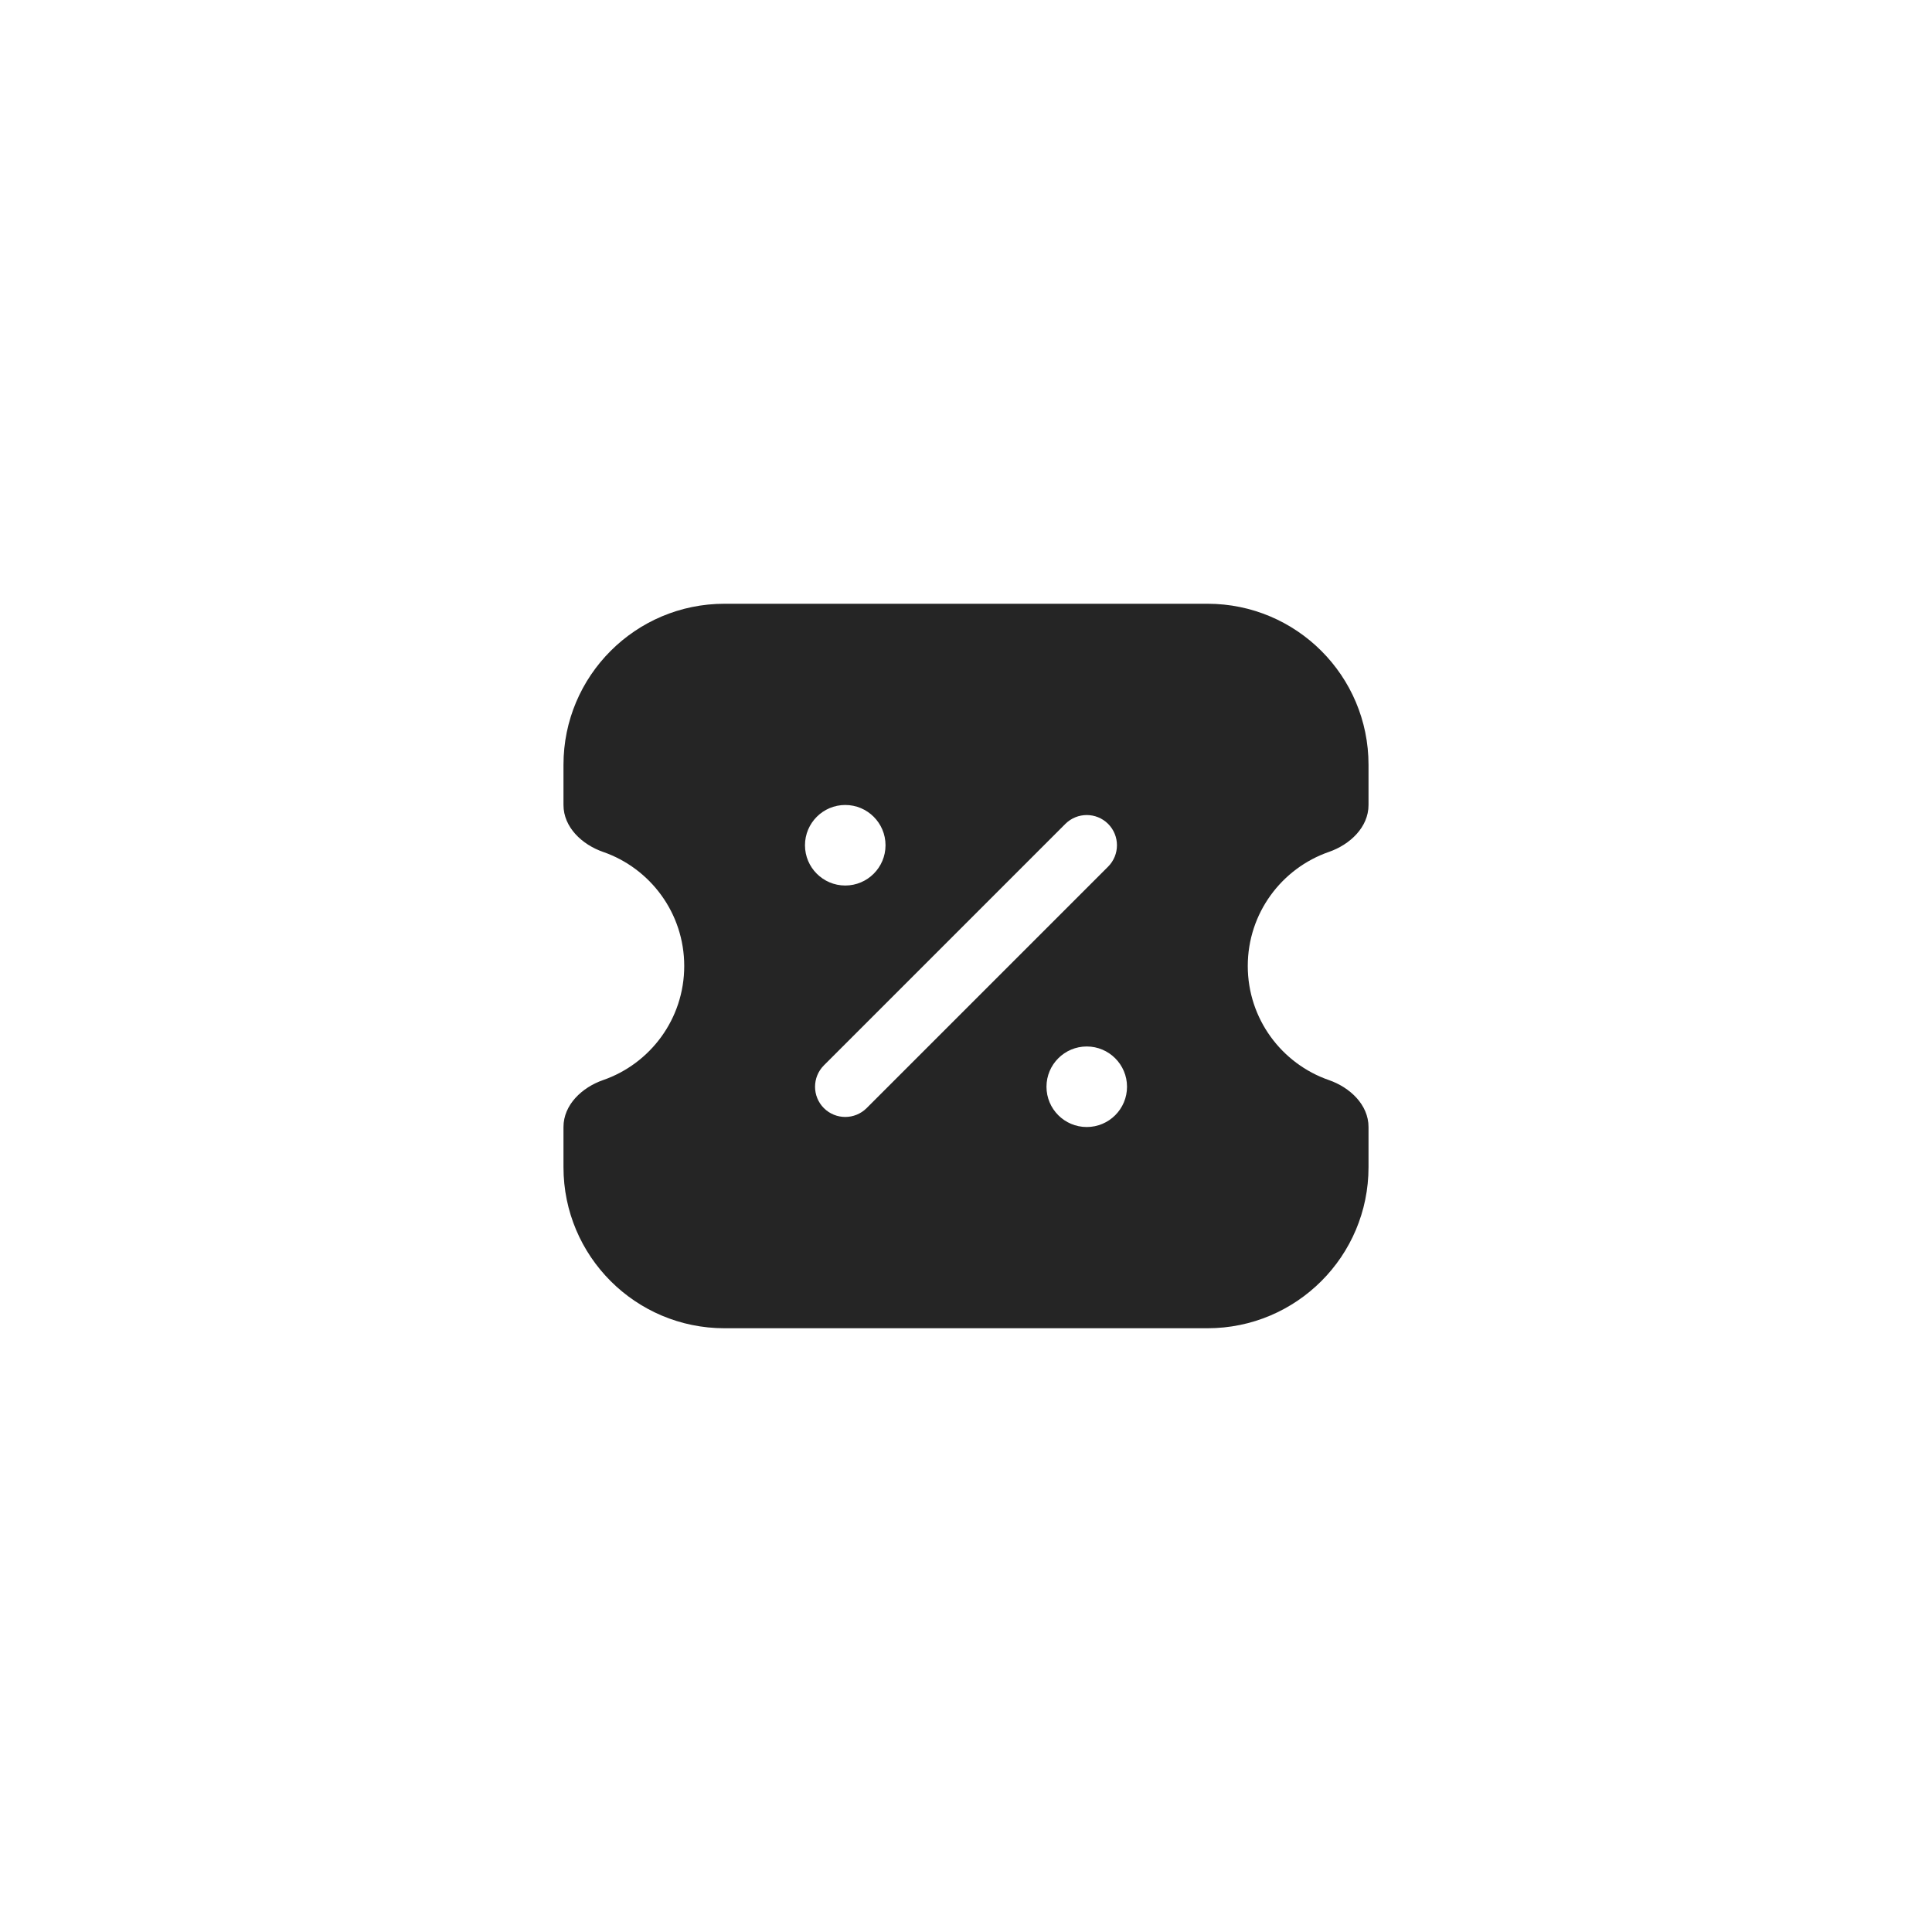
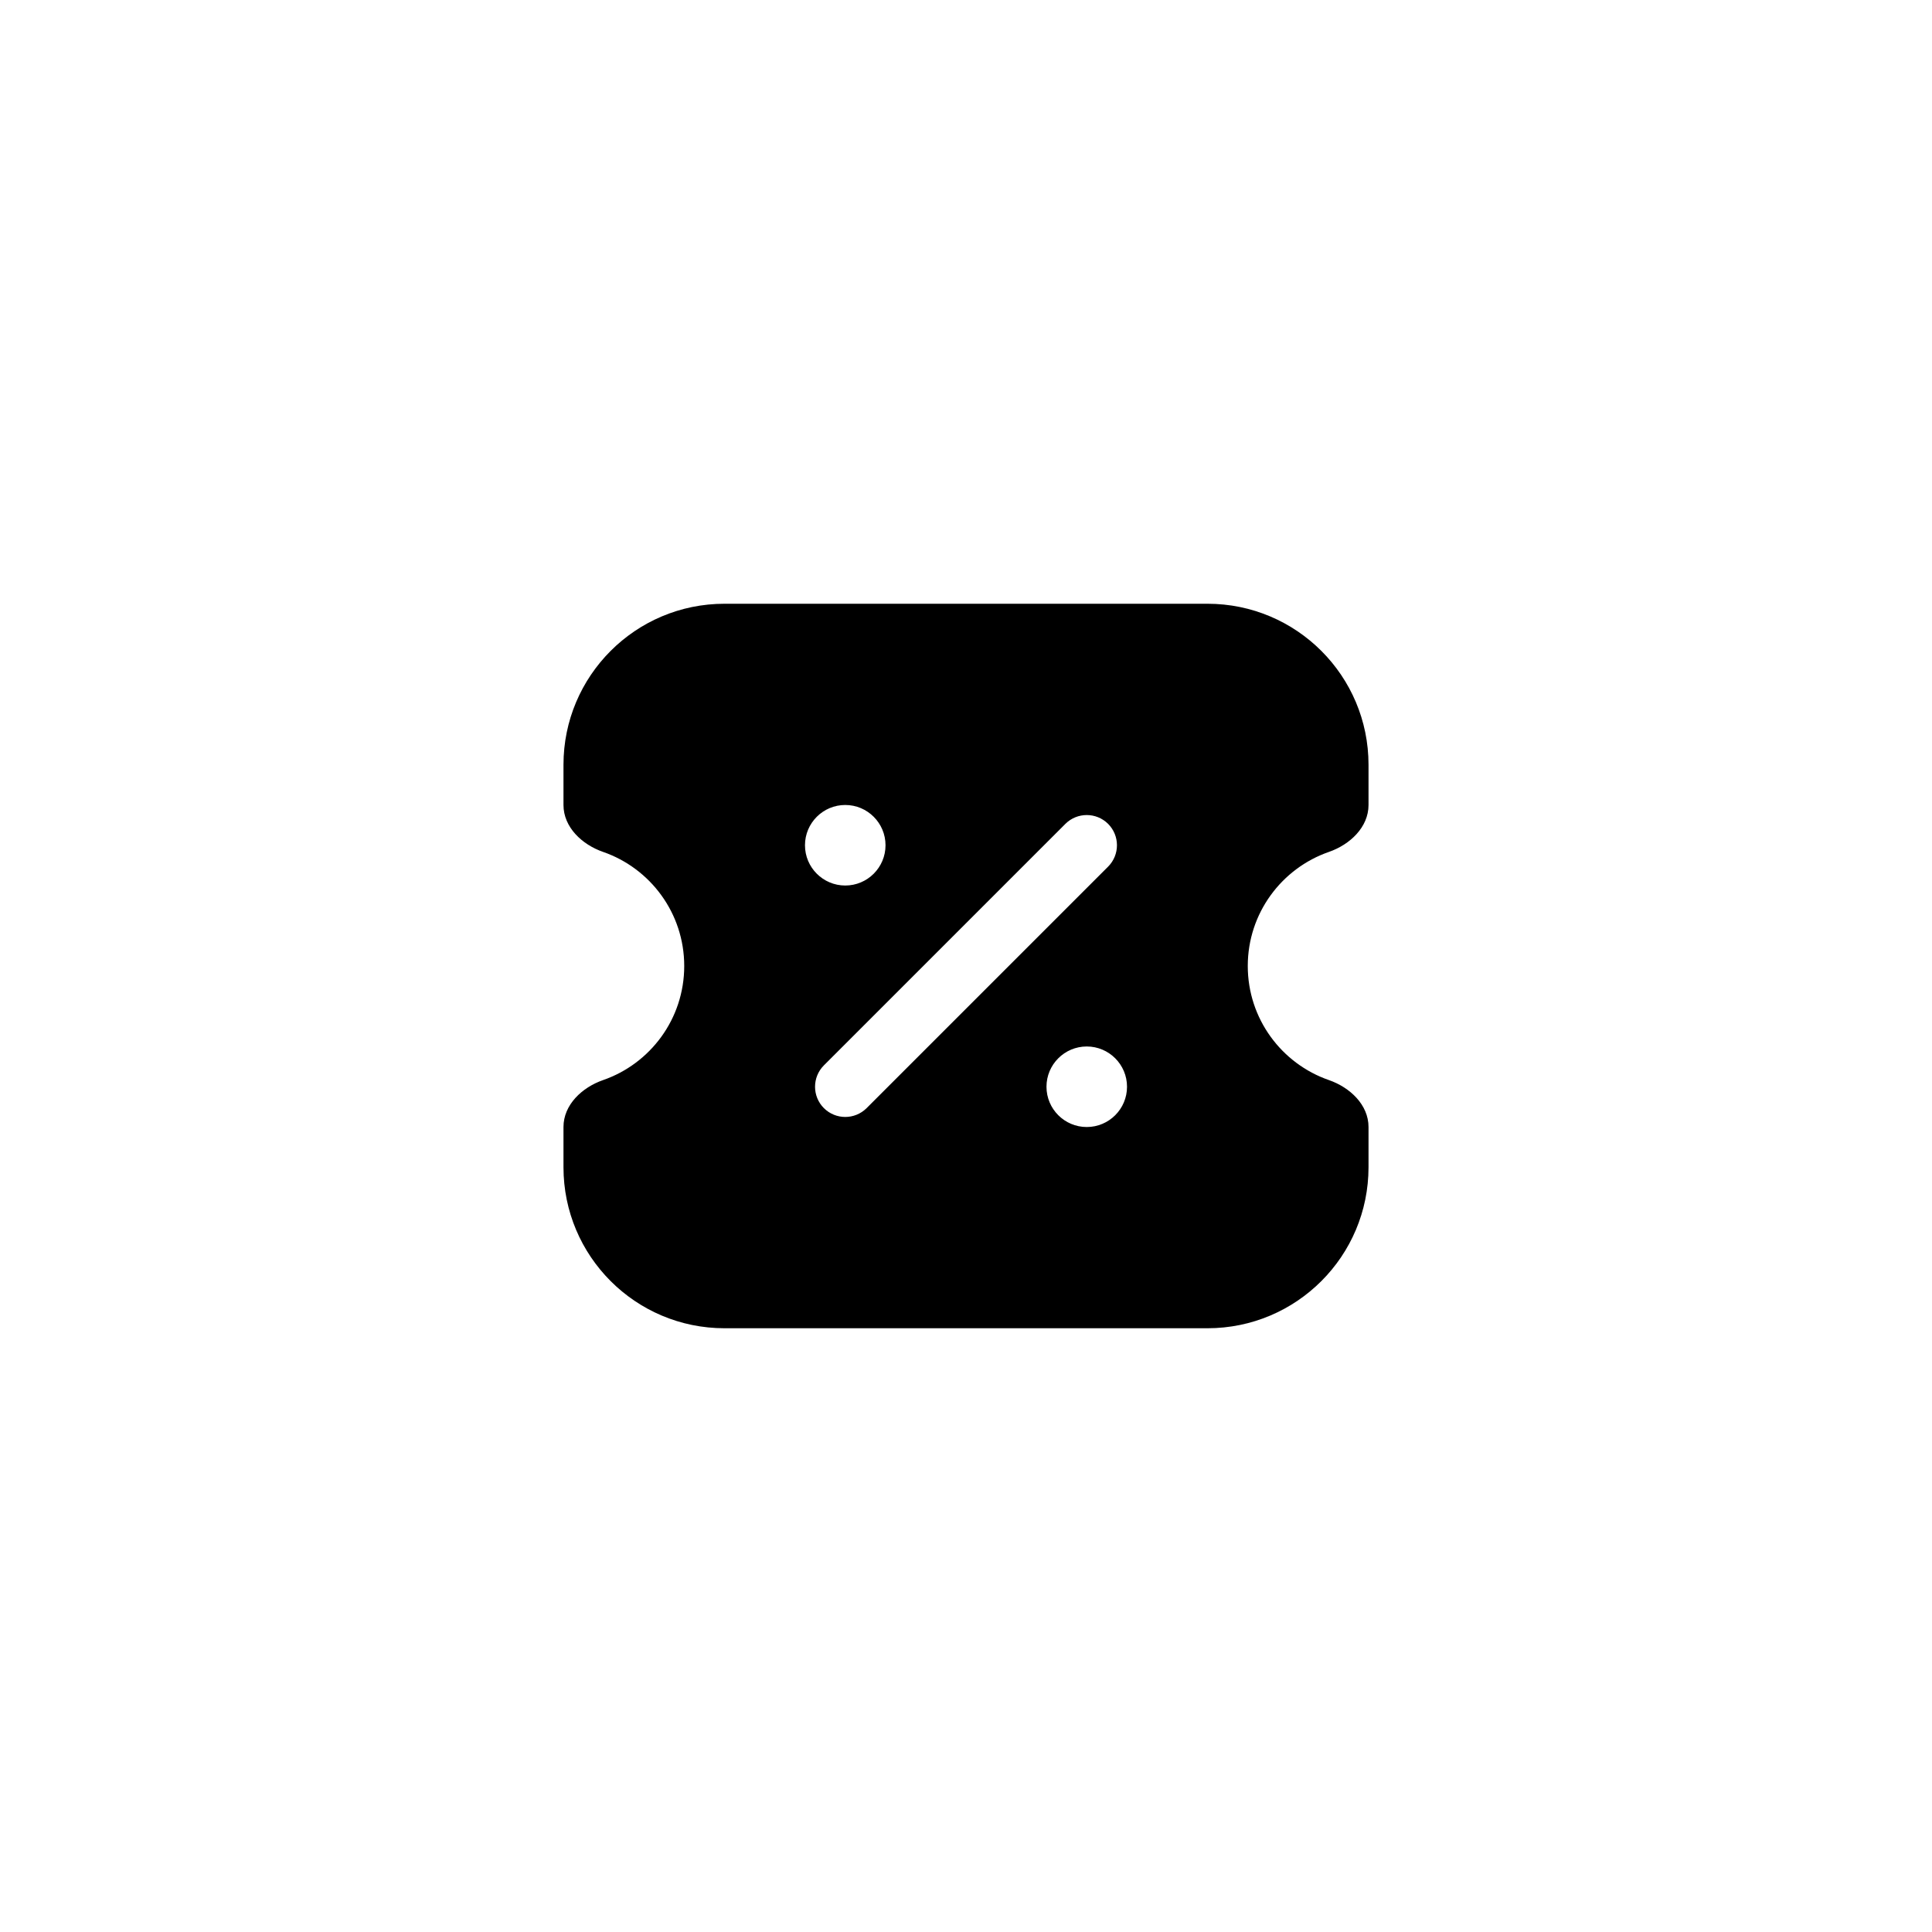
<svg xmlns="http://www.w3.org/2000/svg" width="32" height="32" viewBox="0 0 32 32" fill="none">
-   <path fill-rule="evenodd" clip-rule="evenodd" d="M12 22C10.527 22 9.333 20.806 9.333 19.333V18.667C9.333 18.299 9.64 18.011 9.988 17.89C10.771 17.619 11.333 16.875 11.333 16C11.333 15.125 10.771 14.381 9.988 14.11C9.64 13.989 9.333 13.701 9.333 13.333V12.667C9.333 11.194 10.527 10 12 10H20C21.473 10 22.667 11.194 22.667 12.667V13.333C22.667 13.701 22.36 13.989 22.012 14.11C21.229 14.381 20.667 15.125 20.667 16C20.667 16.875 21.229 17.619 22.012 17.89C22.36 18.011 22.667 18.299 22.667 18.667V19.333C22.667 20.806 21.473 22 20 22H12ZM14 14.667C14.368 14.667 14.667 14.368 14.667 14C14.667 13.632 14.368 13.333 14 13.333C13.632 13.333 13.333 13.632 13.333 14C13.333 14.368 13.632 14.667 14 14.667ZM18.667 18C18.667 18.368 18.368 18.667 18 18.667C17.632 18.667 17.333 18.368 17.333 18C17.333 17.632 17.632 17.333 18 17.333C18.368 17.333 18.667 17.632 18.667 18ZM18.354 14.354C18.549 14.158 18.549 13.842 18.354 13.646C18.158 13.451 17.842 13.451 17.646 13.646L13.646 17.646C13.451 17.842 13.451 18.158 13.646 18.354C13.842 18.549 14.158 18.549 14.354 18.354L18.354 14.354Z" fill="#252525" />
+   <path fill-rule="evenodd" clip-rule="evenodd" d="M12 22C10.527 22 9.333 20.806 9.333 19.333V18.667C9.333 18.299 9.64 18.011 9.988 17.89C10.771 17.619 11.333 16.875 11.333 16C11.333 15.125 10.771 14.381 9.988 14.11C9.64 13.989 9.333 13.701 9.333 13.333V12.667C9.333 11.194 10.527 10 12 10H20C21.473 10 22.667 11.194 22.667 12.667V13.333C22.667 13.701 22.36 13.989 22.012 14.11C21.229 14.381 20.667 15.125 20.667 16C20.667 16.875 21.229 17.619 22.012 17.89C22.36 18.011 22.667 18.299 22.667 18.667V19.333C22.667 20.806 21.473 22 20 22H12ZM14 14.667C14.368 14.667 14.667 14.368 14.667 14C14.667 13.632 14.368 13.333 14 13.333C13.632 13.333 13.333 13.632 13.333 14C13.333 14.368 13.632 14.667 14 14.667ZM18.667 18C18.667 18.368 18.368 18.667 18 18.667C17.632 18.667 17.333 18.368 17.333 18C17.333 17.632 17.632 17.333 18 17.333C18.368 17.333 18.667 17.632 18.667 18ZM18.354 14.354C18.549 14.158 18.549 13.842 18.354 13.646C18.158 13.451 17.842 13.451 17.646 13.646L13.646 17.646C13.451 17.842 13.451 18.158 13.646 18.354C13.842 18.549 14.158 18.549 14.354 18.354L18.354 14.354Z" fill="currentColor" />
</svg>
